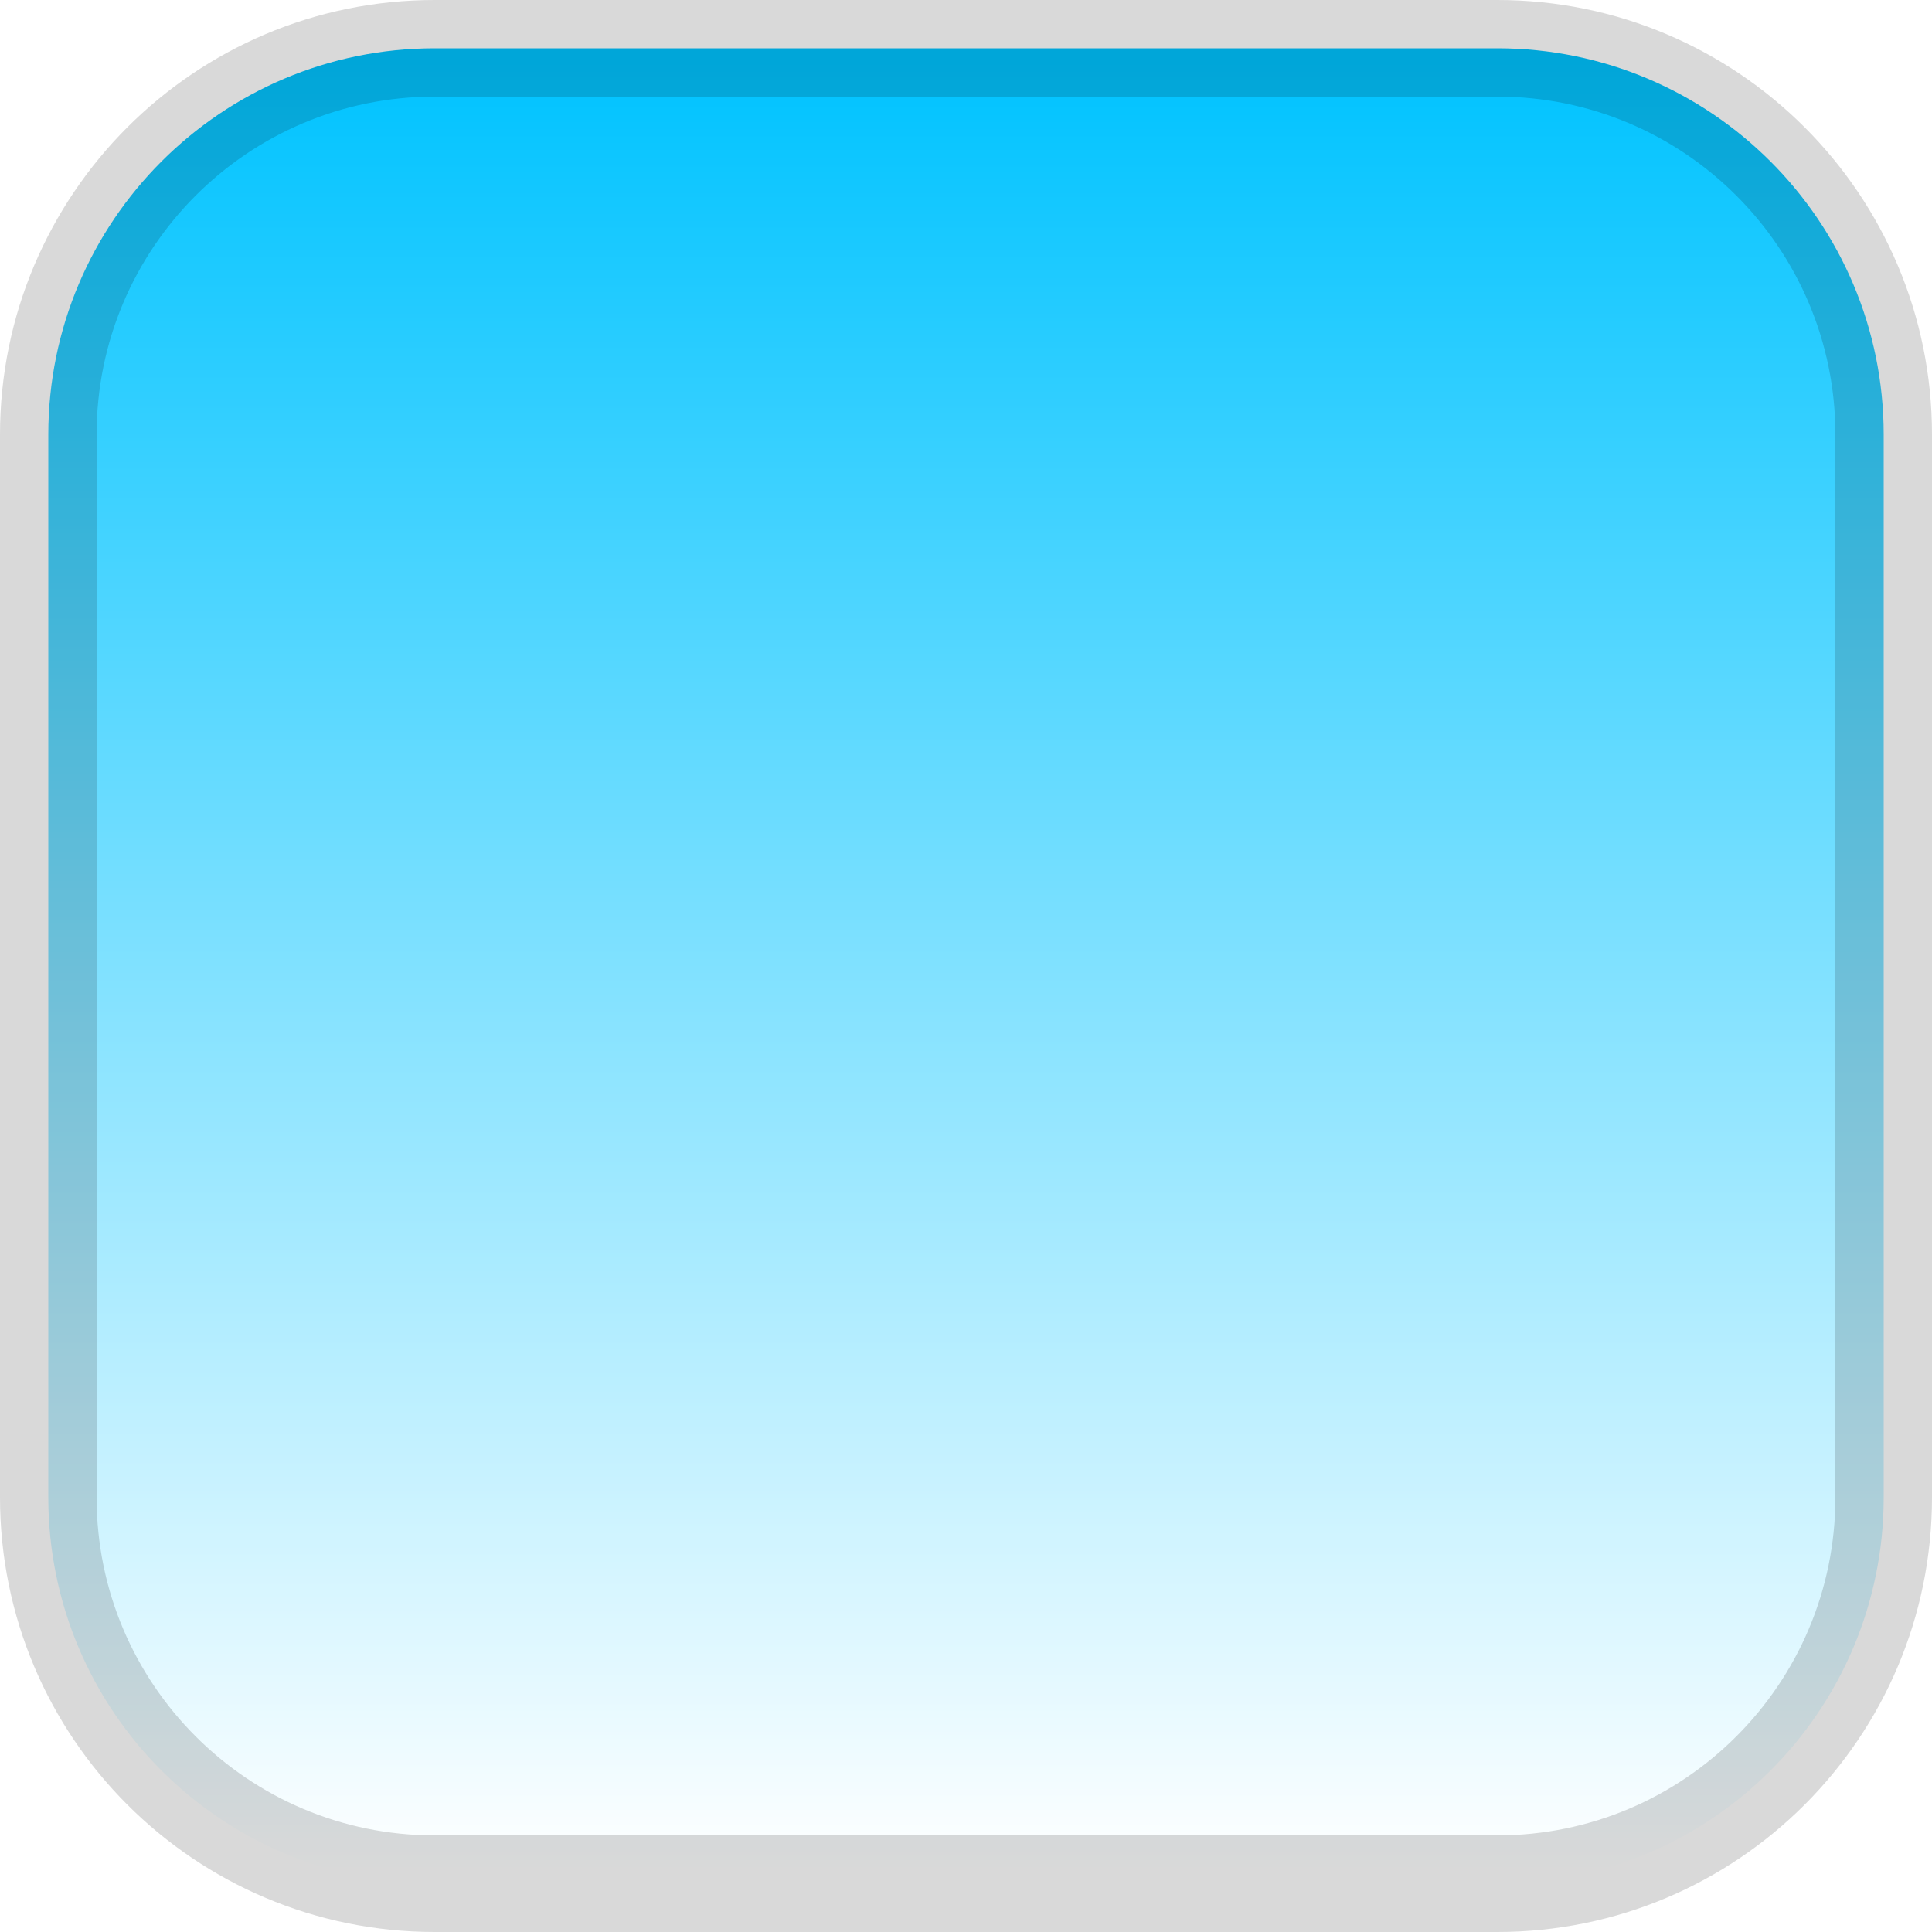
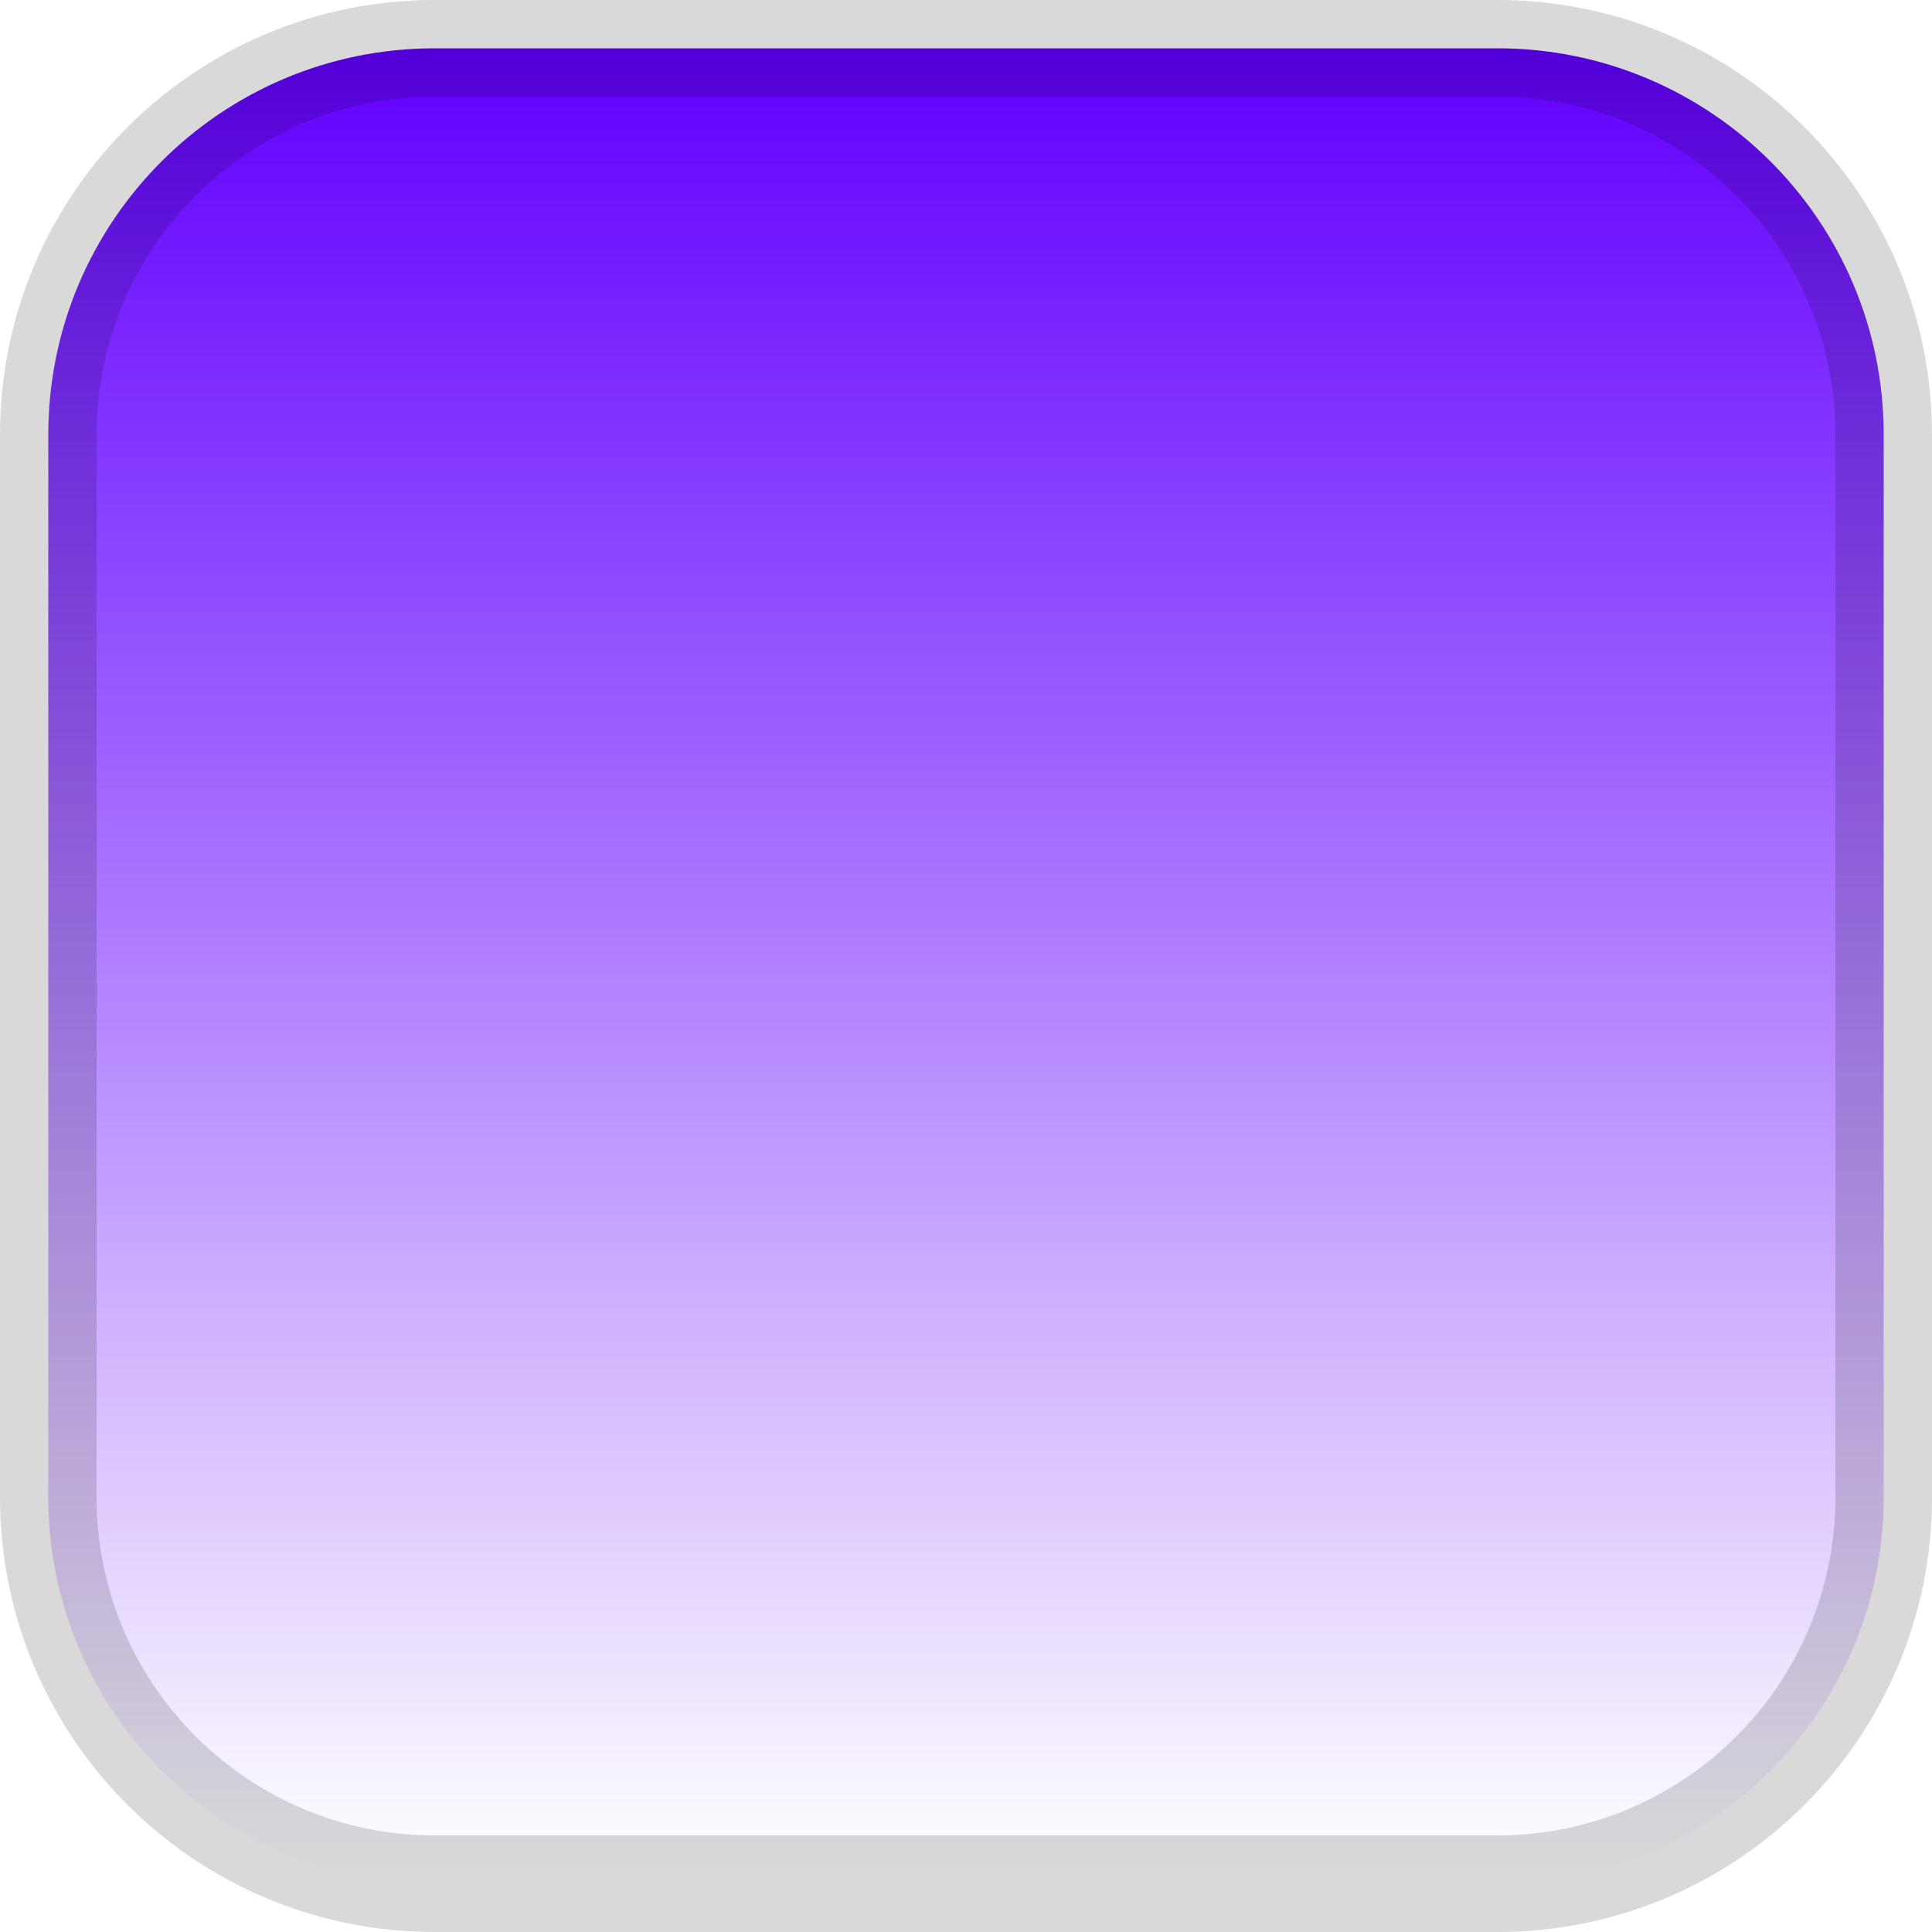
<svg xmlns="http://www.w3.org/2000/svg" width="20px" height="20px" viewBox="0 0 20 20" version="1.1">
  <defs>
    <linearGradient x1="50%" y1="100%" x2="50%" y2="3.061617e-15%" id="linearGradient-1">
      <stop stop-color="#FFFFFF" offset="0%" />
-       <stop stop-color="#00c3ff" offset="100%" />
+       <stop stop-color="#6200ff" offset="100%" />
    </linearGradient>
  </defs>
  <g id="fill-vert-gradient-enabled" stroke="none" stroke-width="1" fill="none" fill-rule="evenodd" stroke-opacity="0.15">
    <rect id="Vertical" stroke="#000000" fill="url(#linearGradient-1)" x="0.5" y="0.5" width="19" height="19" rx="4" />
  </g>
</svg>
